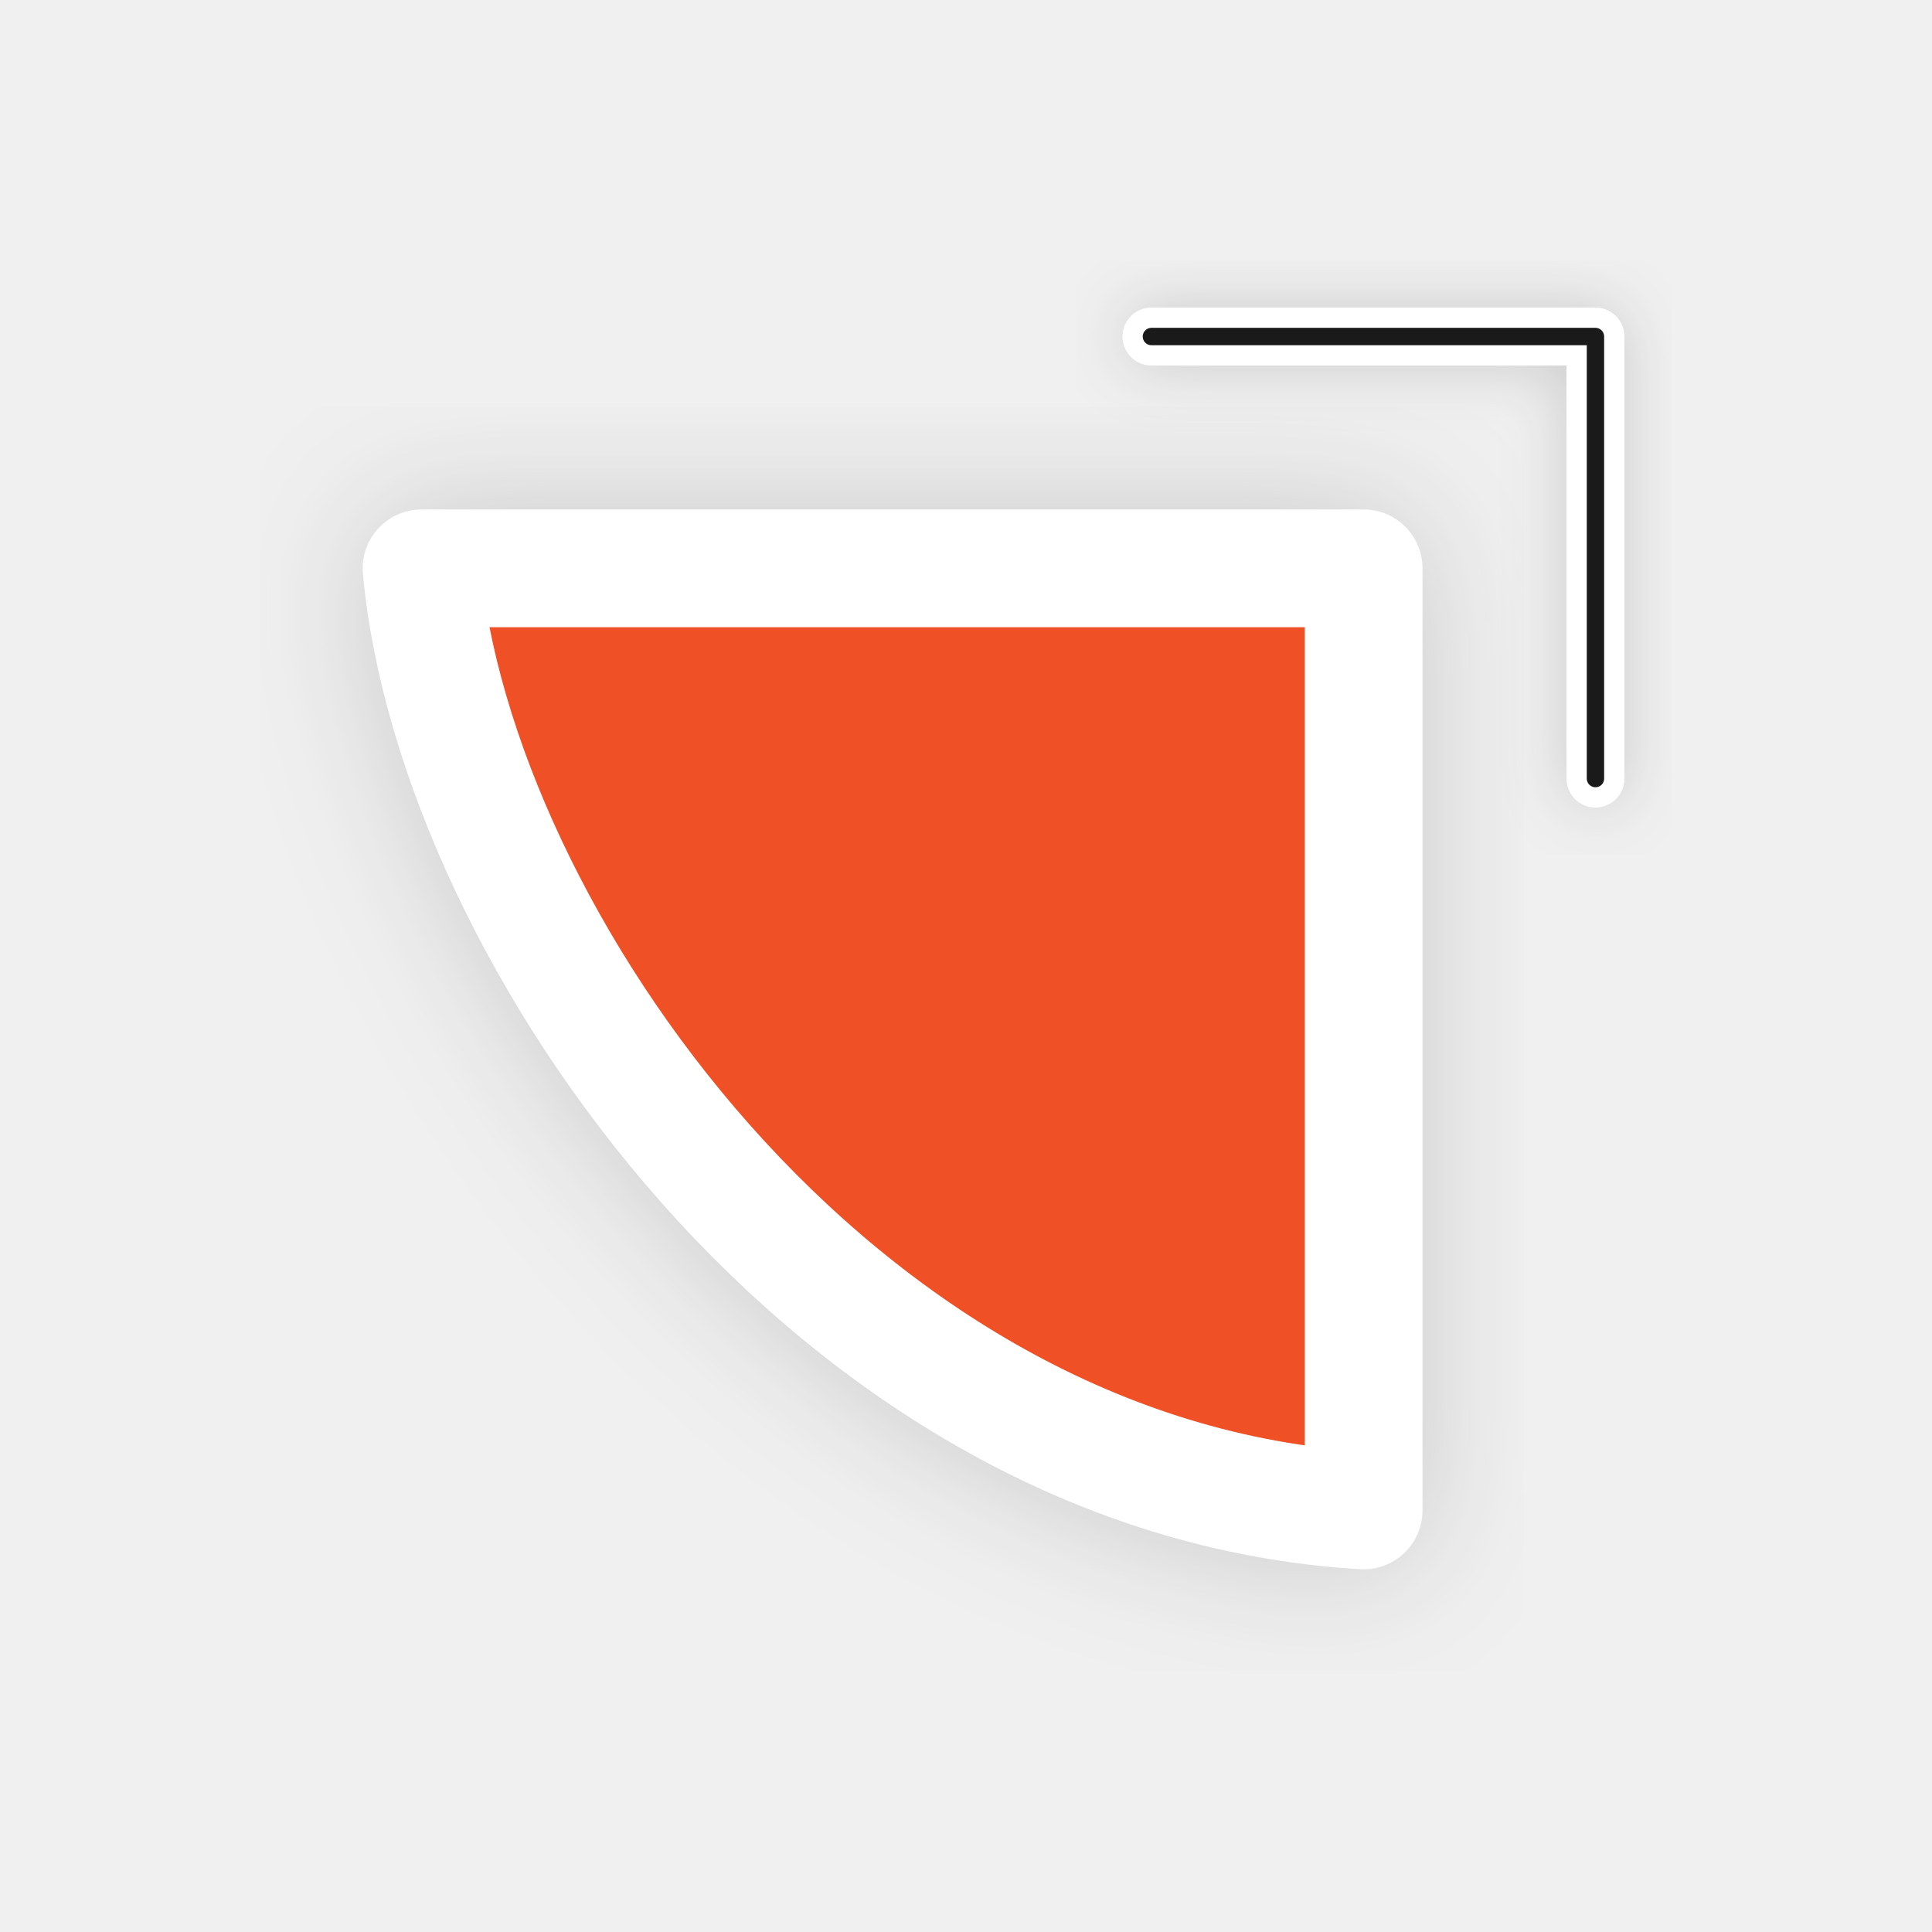
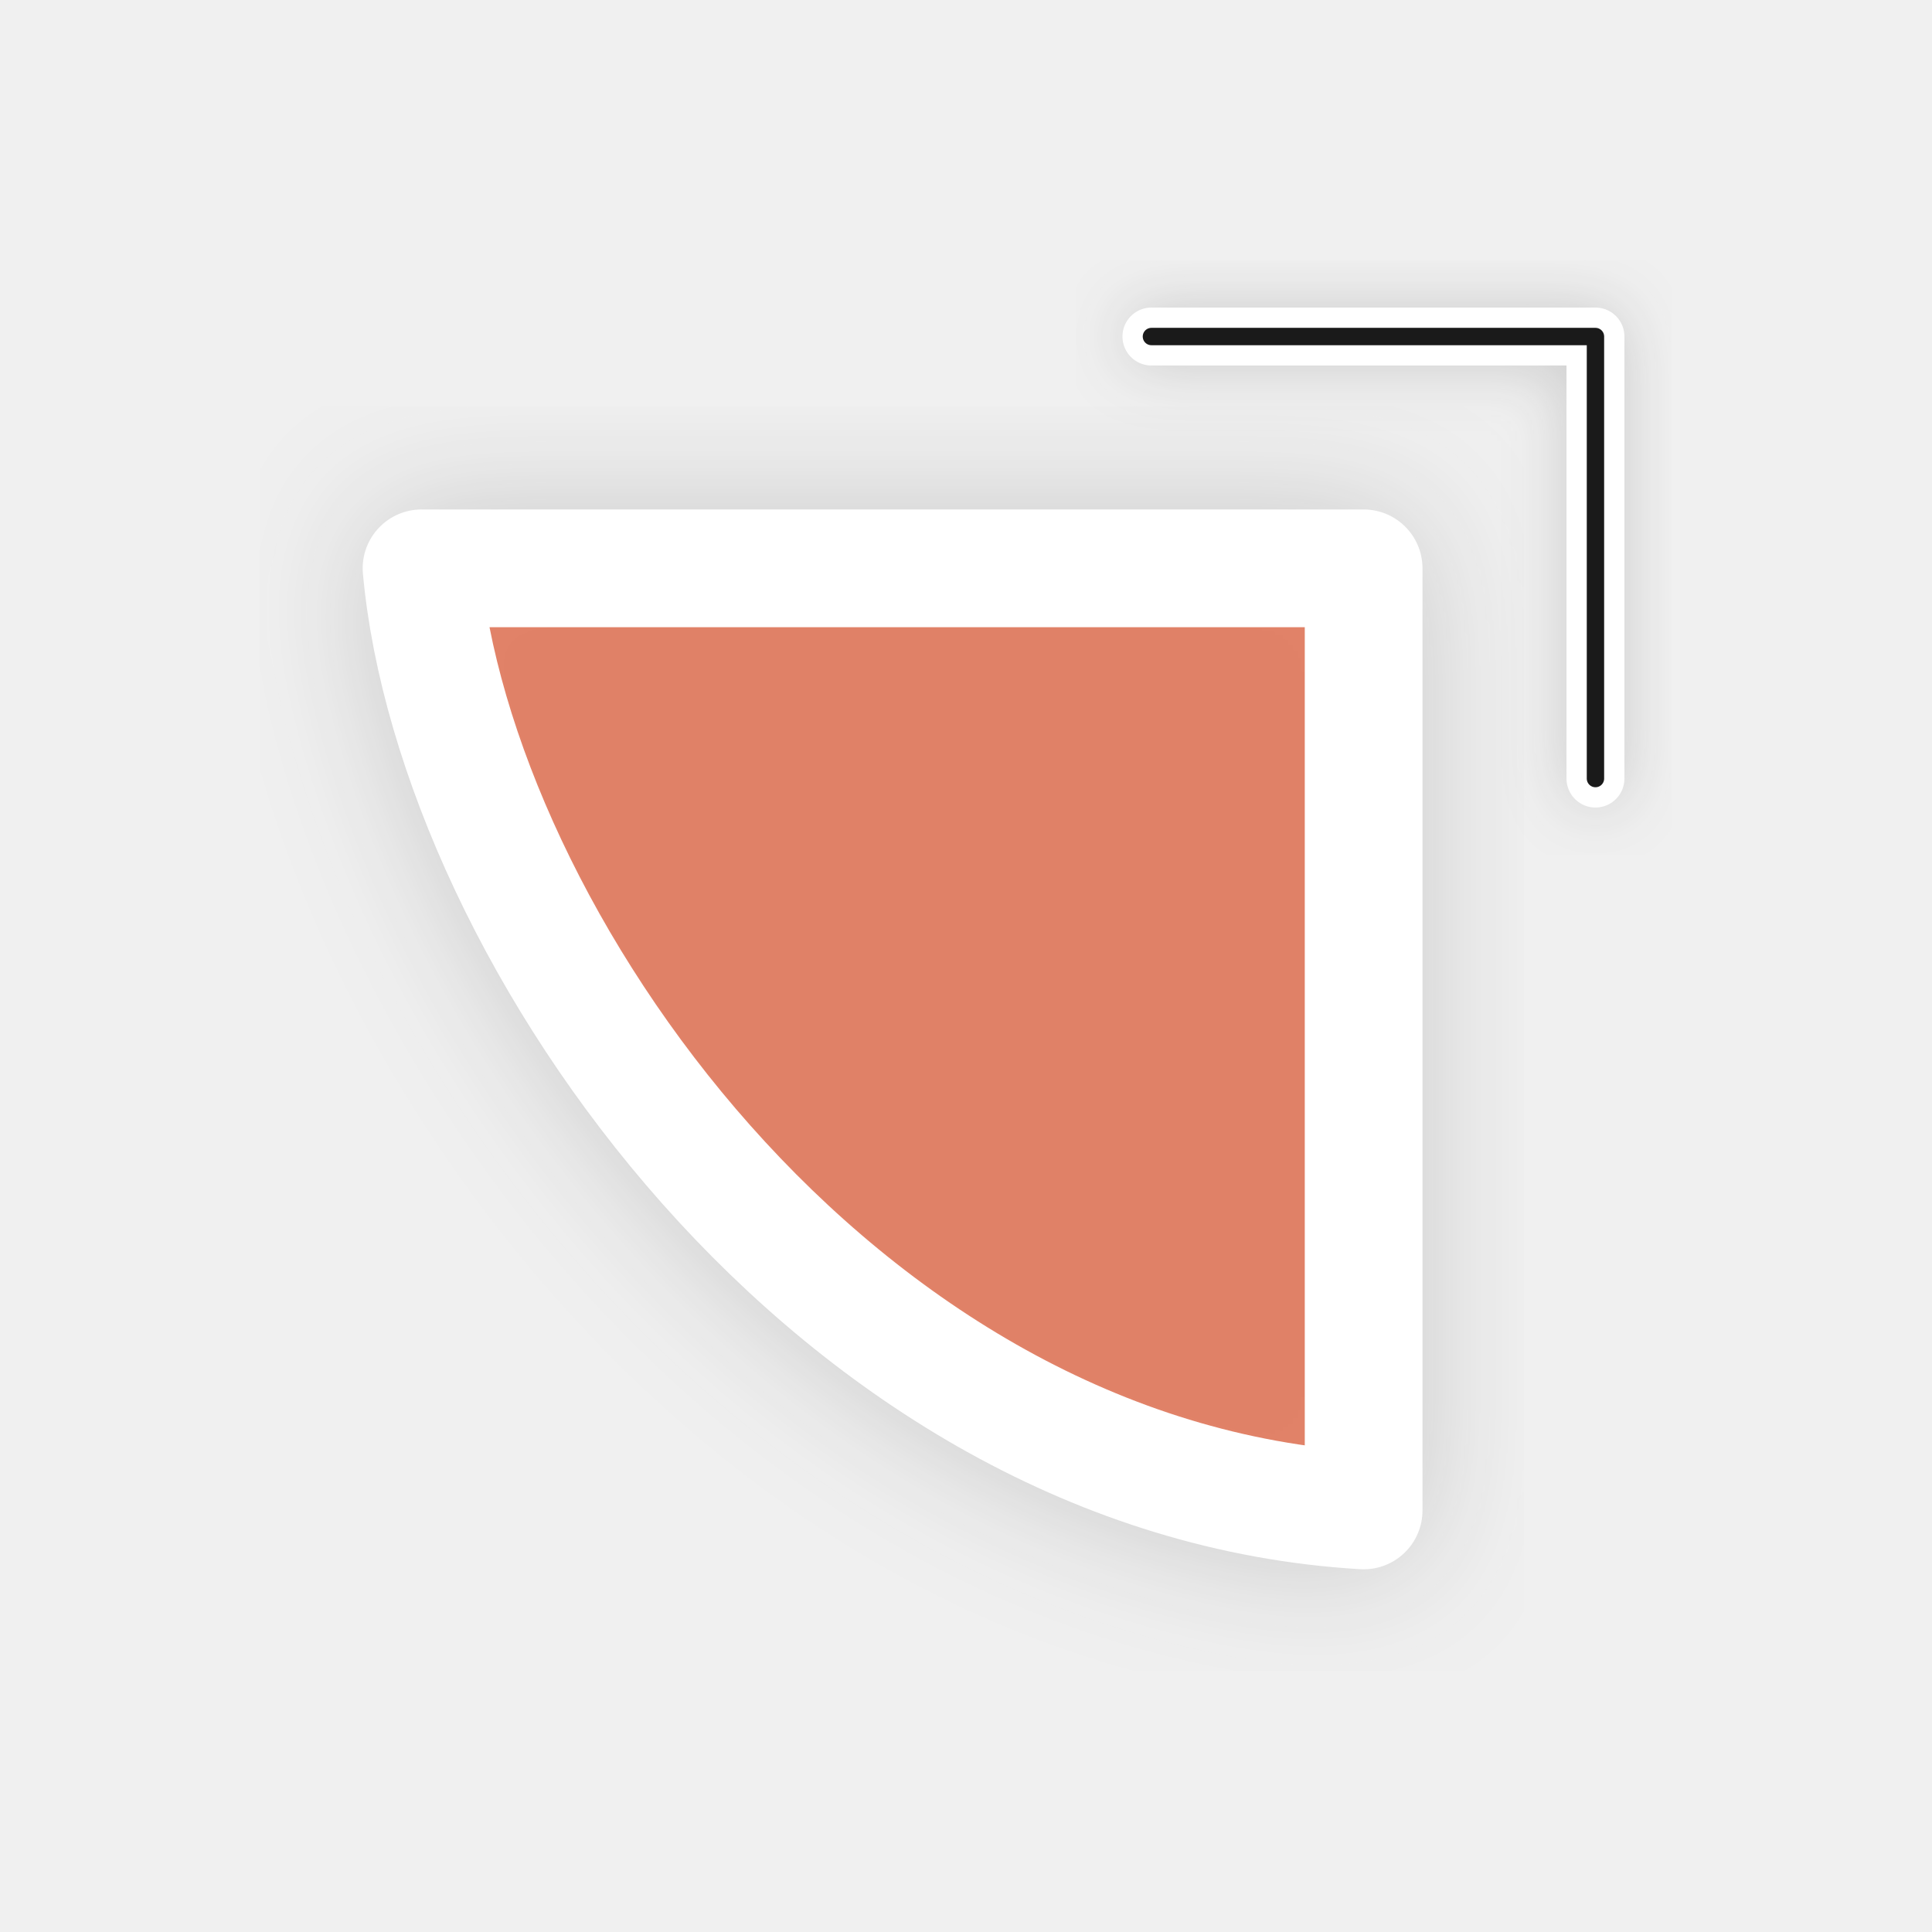
<svg xmlns="http://www.w3.org/2000/svg" width="100" height="100" viewBox="0 0 75 75" version="1.1" id="svg2">
  <defs id="defs11">
    <clipPath id="clip1">
      <path id="path4225" d="m 17,10 14,0 0,20 -14,0 m 0,-20" />
    </clipPath>
    <clipPath id="clip2">
      <path id="path4228" d="m 41.895,19.992 c 0,10.582 -8.02,19.16 -17.895,19.16 -9.875,0 -17.891,-8.574 -17.891,-19.16 0,-10.586 8.02,-19.16 17.891,-19.16 9.879,0 17.895,8.574 17.895,19.16 m 0,0" />
    </clipPath>
    <filter height="1.341" y="-0.17" width="1.341" x="-0.17" id="filter1471" style="color-interpolation-filters:sRGB">
      <feGaussianBlur id="feGaussianBlur1473" stdDeviation="0.586" />
    </filter>
    <filter height="1.342" y="-0.171" width="1.34" x="-0.17" id="filter1341" style="color-interpolation-filters:sRGB">
      <feGaussianBlur id="feGaussianBlur1343" stdDeviation="0.407" />
    </filter>
  </defs>
  <g transform="matrix(2.479809,0,0,2.480421,0.6048143,1.021572)" id="g64">
    <path transform="matrix(-1.787618,0,0,-1.787177,40.62315,30.42915)" id="path1345" d="M 10.92,12.28 V 4.03 c 4.642,0.273 7.958,5.054 8.25,8.25 z" style="opacity:0.2;fill:#333333;fill-opacity:1;fill-rule:nonzero;stroke:#333333;stroke-width:1.031;stroke-linecap:butt;stroke-linejoin:round;stroke-miterlimit:4;stroke-dasharray:none;stroke-opacity:1;filter:url(#filter1471)" />
    <path transform="matrix(-1.209764,0,0,-1.209466,31.0835,28.43941)" id="path1083" d="m 5.25,13.78 v 5.72 h 5.746" style="opacity:0.2;fill:none;stroke:#333333;stroke-width:0.75;stroke-linecap:round;stroke-linejoin:round;stroke-miterlimit:4;stroke-dasharray:none;stroke-opacity:1;filter:url(#filter1341)" />
-     <path style="fill:#ef5025;fill-opacity:1;fill-rule:nonzero;stroke:#ffffff;stroke-width:1.843;stroke-linecap:butt;stroke-linejoin:round;stroke-miterlimit:4;stroke-dasharray:none;stroke-opacity:1" d="M 21.103,8.483 V 23.227 C 12.805,22.74 6.877,14.195 6.355,8.483 Z" id="path7-6" />
+     <path style="fill:#ef5025;fill-opacity:0.6;fill-rule:nonzero;stroke:#ffffff;stroke-width:1.843;stroke-linecap:butt;stroke-linejoin:round;stroke-miterlimit:4;stroke-dasharray:none;stroke-opacity:1" d="M 21.103,8.483 V 23.227 C 12.805,22.74 6.877,14.195 6.355,8.483 Z" id="path7-6" />
    <path id="path1475" d="M 24.732,11.773 V 4.855 h -6.951" style="fill:none;stroke:#ffffff;stroke-width:0.907;stroke-linecap:round;stroke-linejoin:round;stroke-miterlimit:4;stroke-dasharray:none;stroke-opacity:1" />
    <path style="fill:none;stroke:#1a1a1a;stroke-width:0.272;stroke-linecap:round;stroke-linejoin:round;stroke-miterlimit:4;stroke-dasharray:none;stroke-opacity:1" d="M 24.732,11.773 V 4.855 h -6.951" id="path1857" />
  </g>
  <style id="style3" type="text/css">
	.st0{fill:#4B4B4B;}
</style>
</svg>
